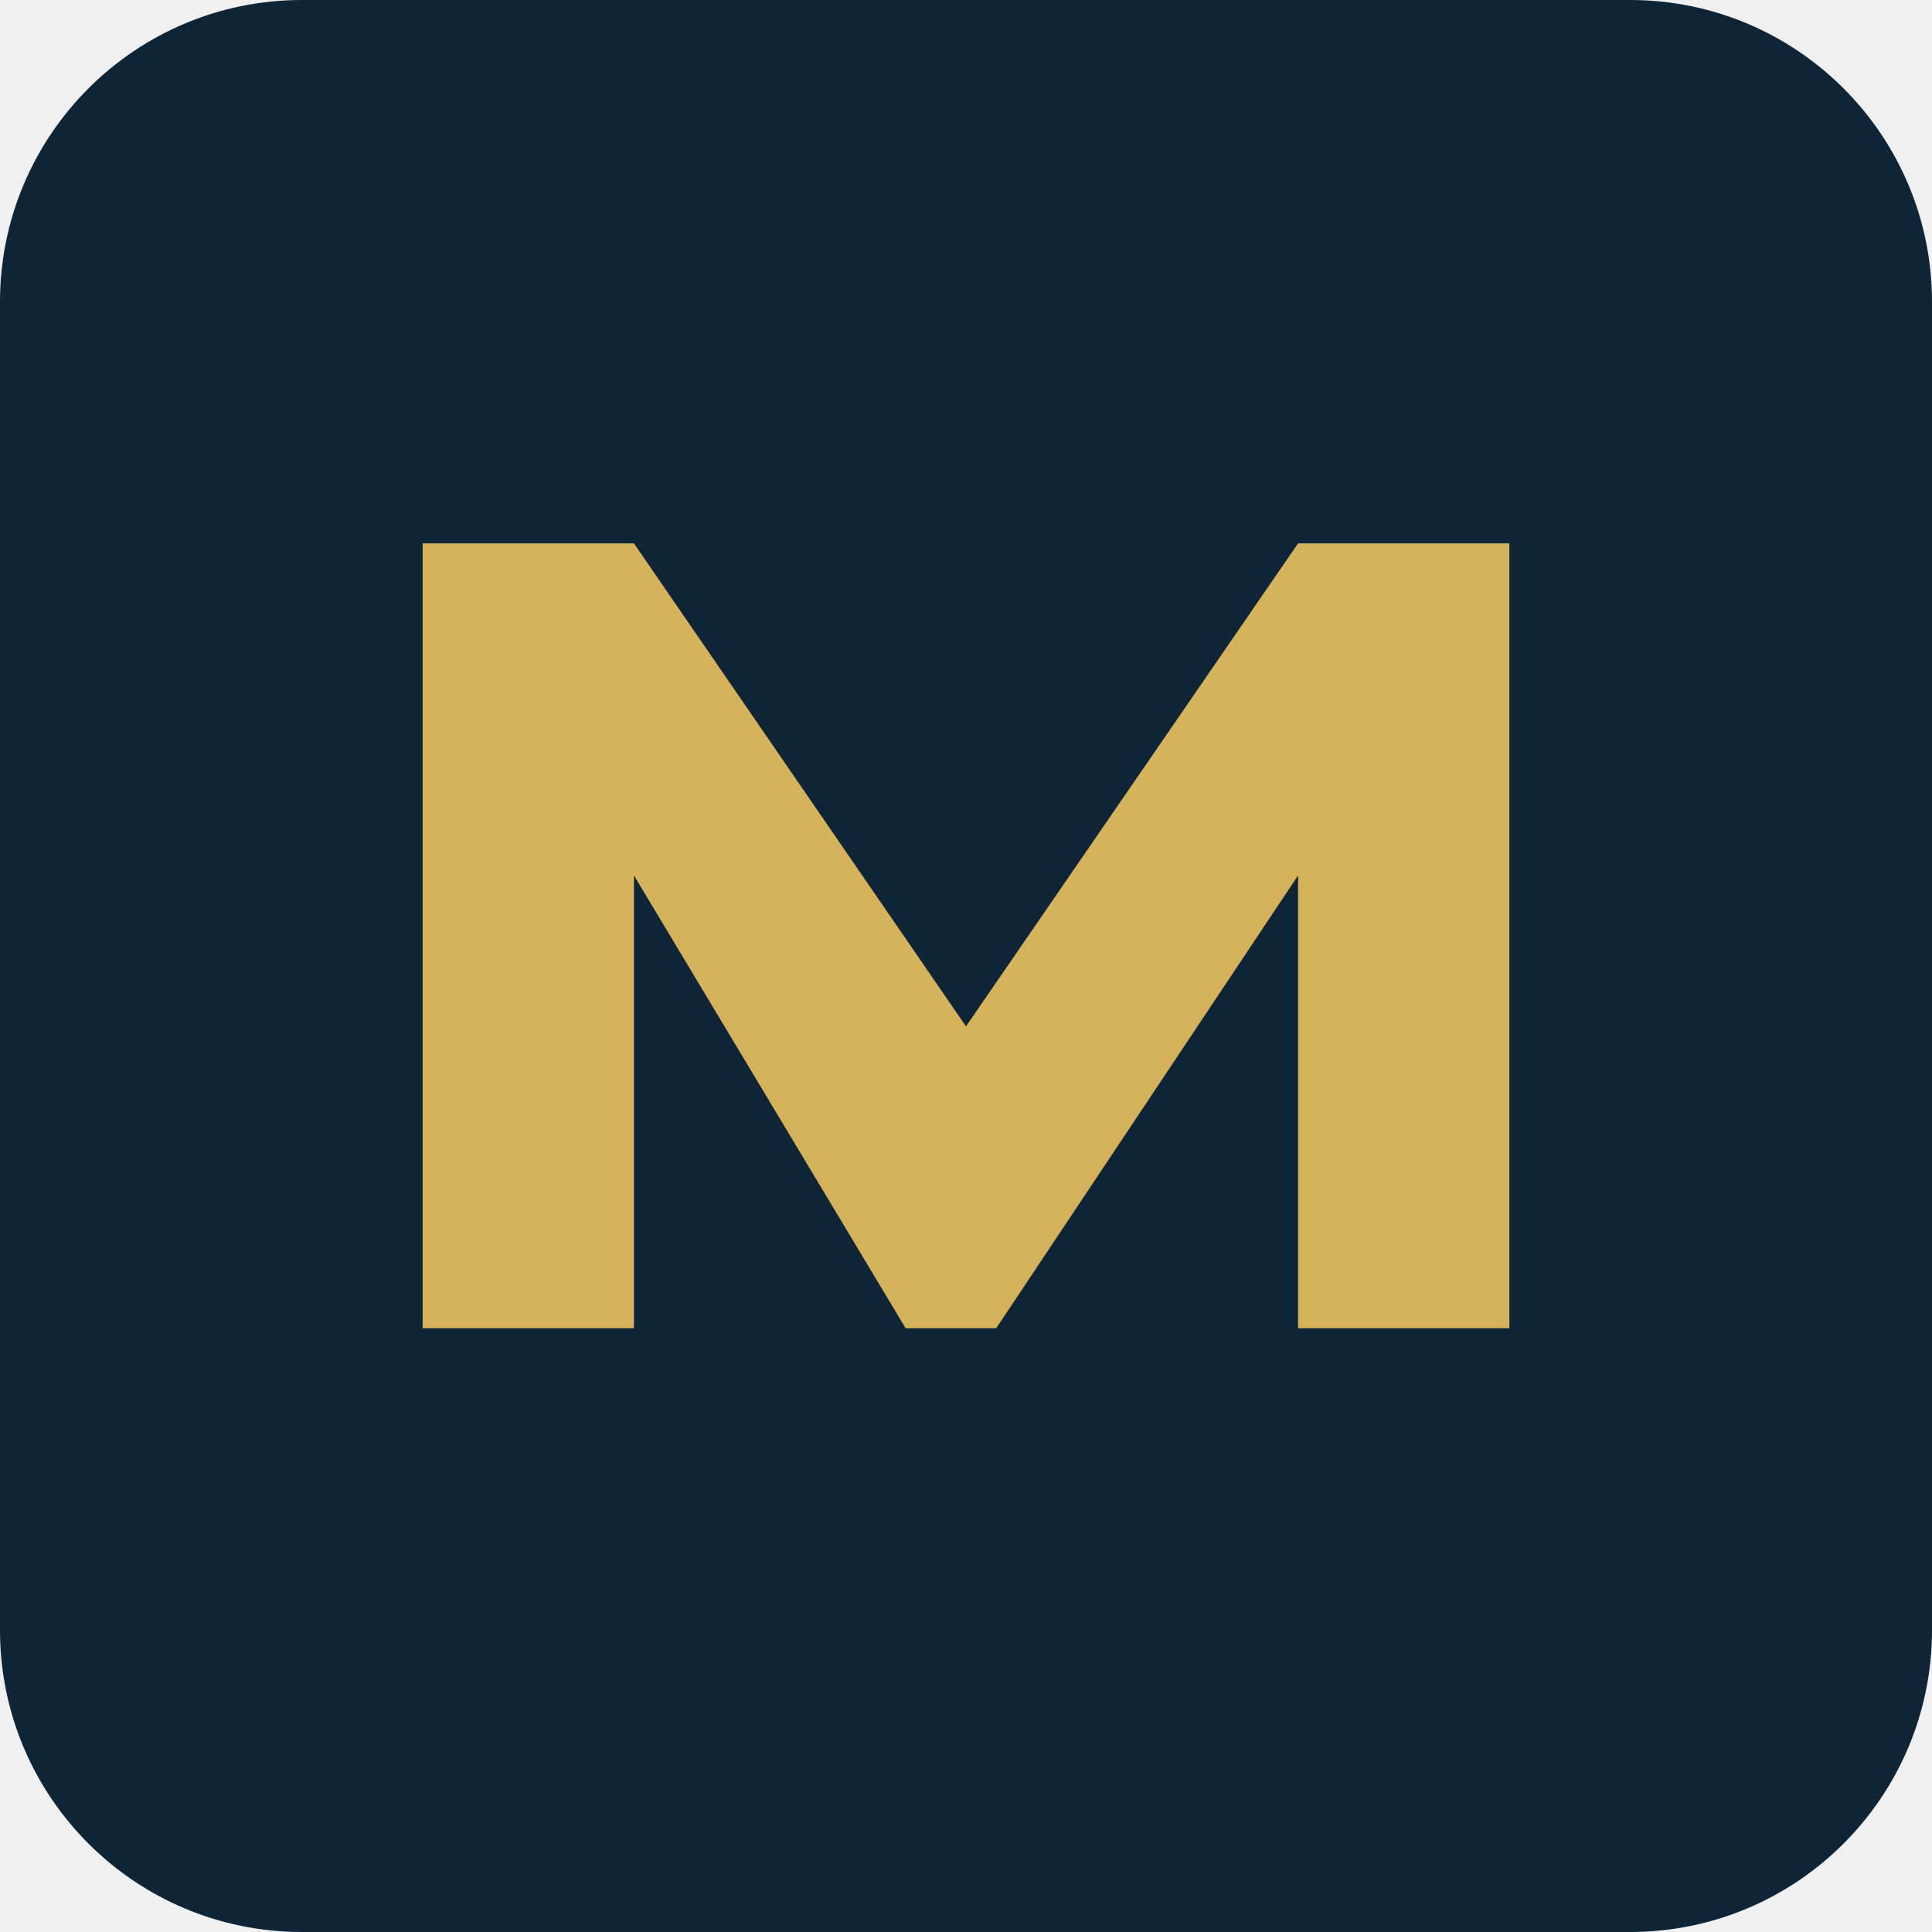
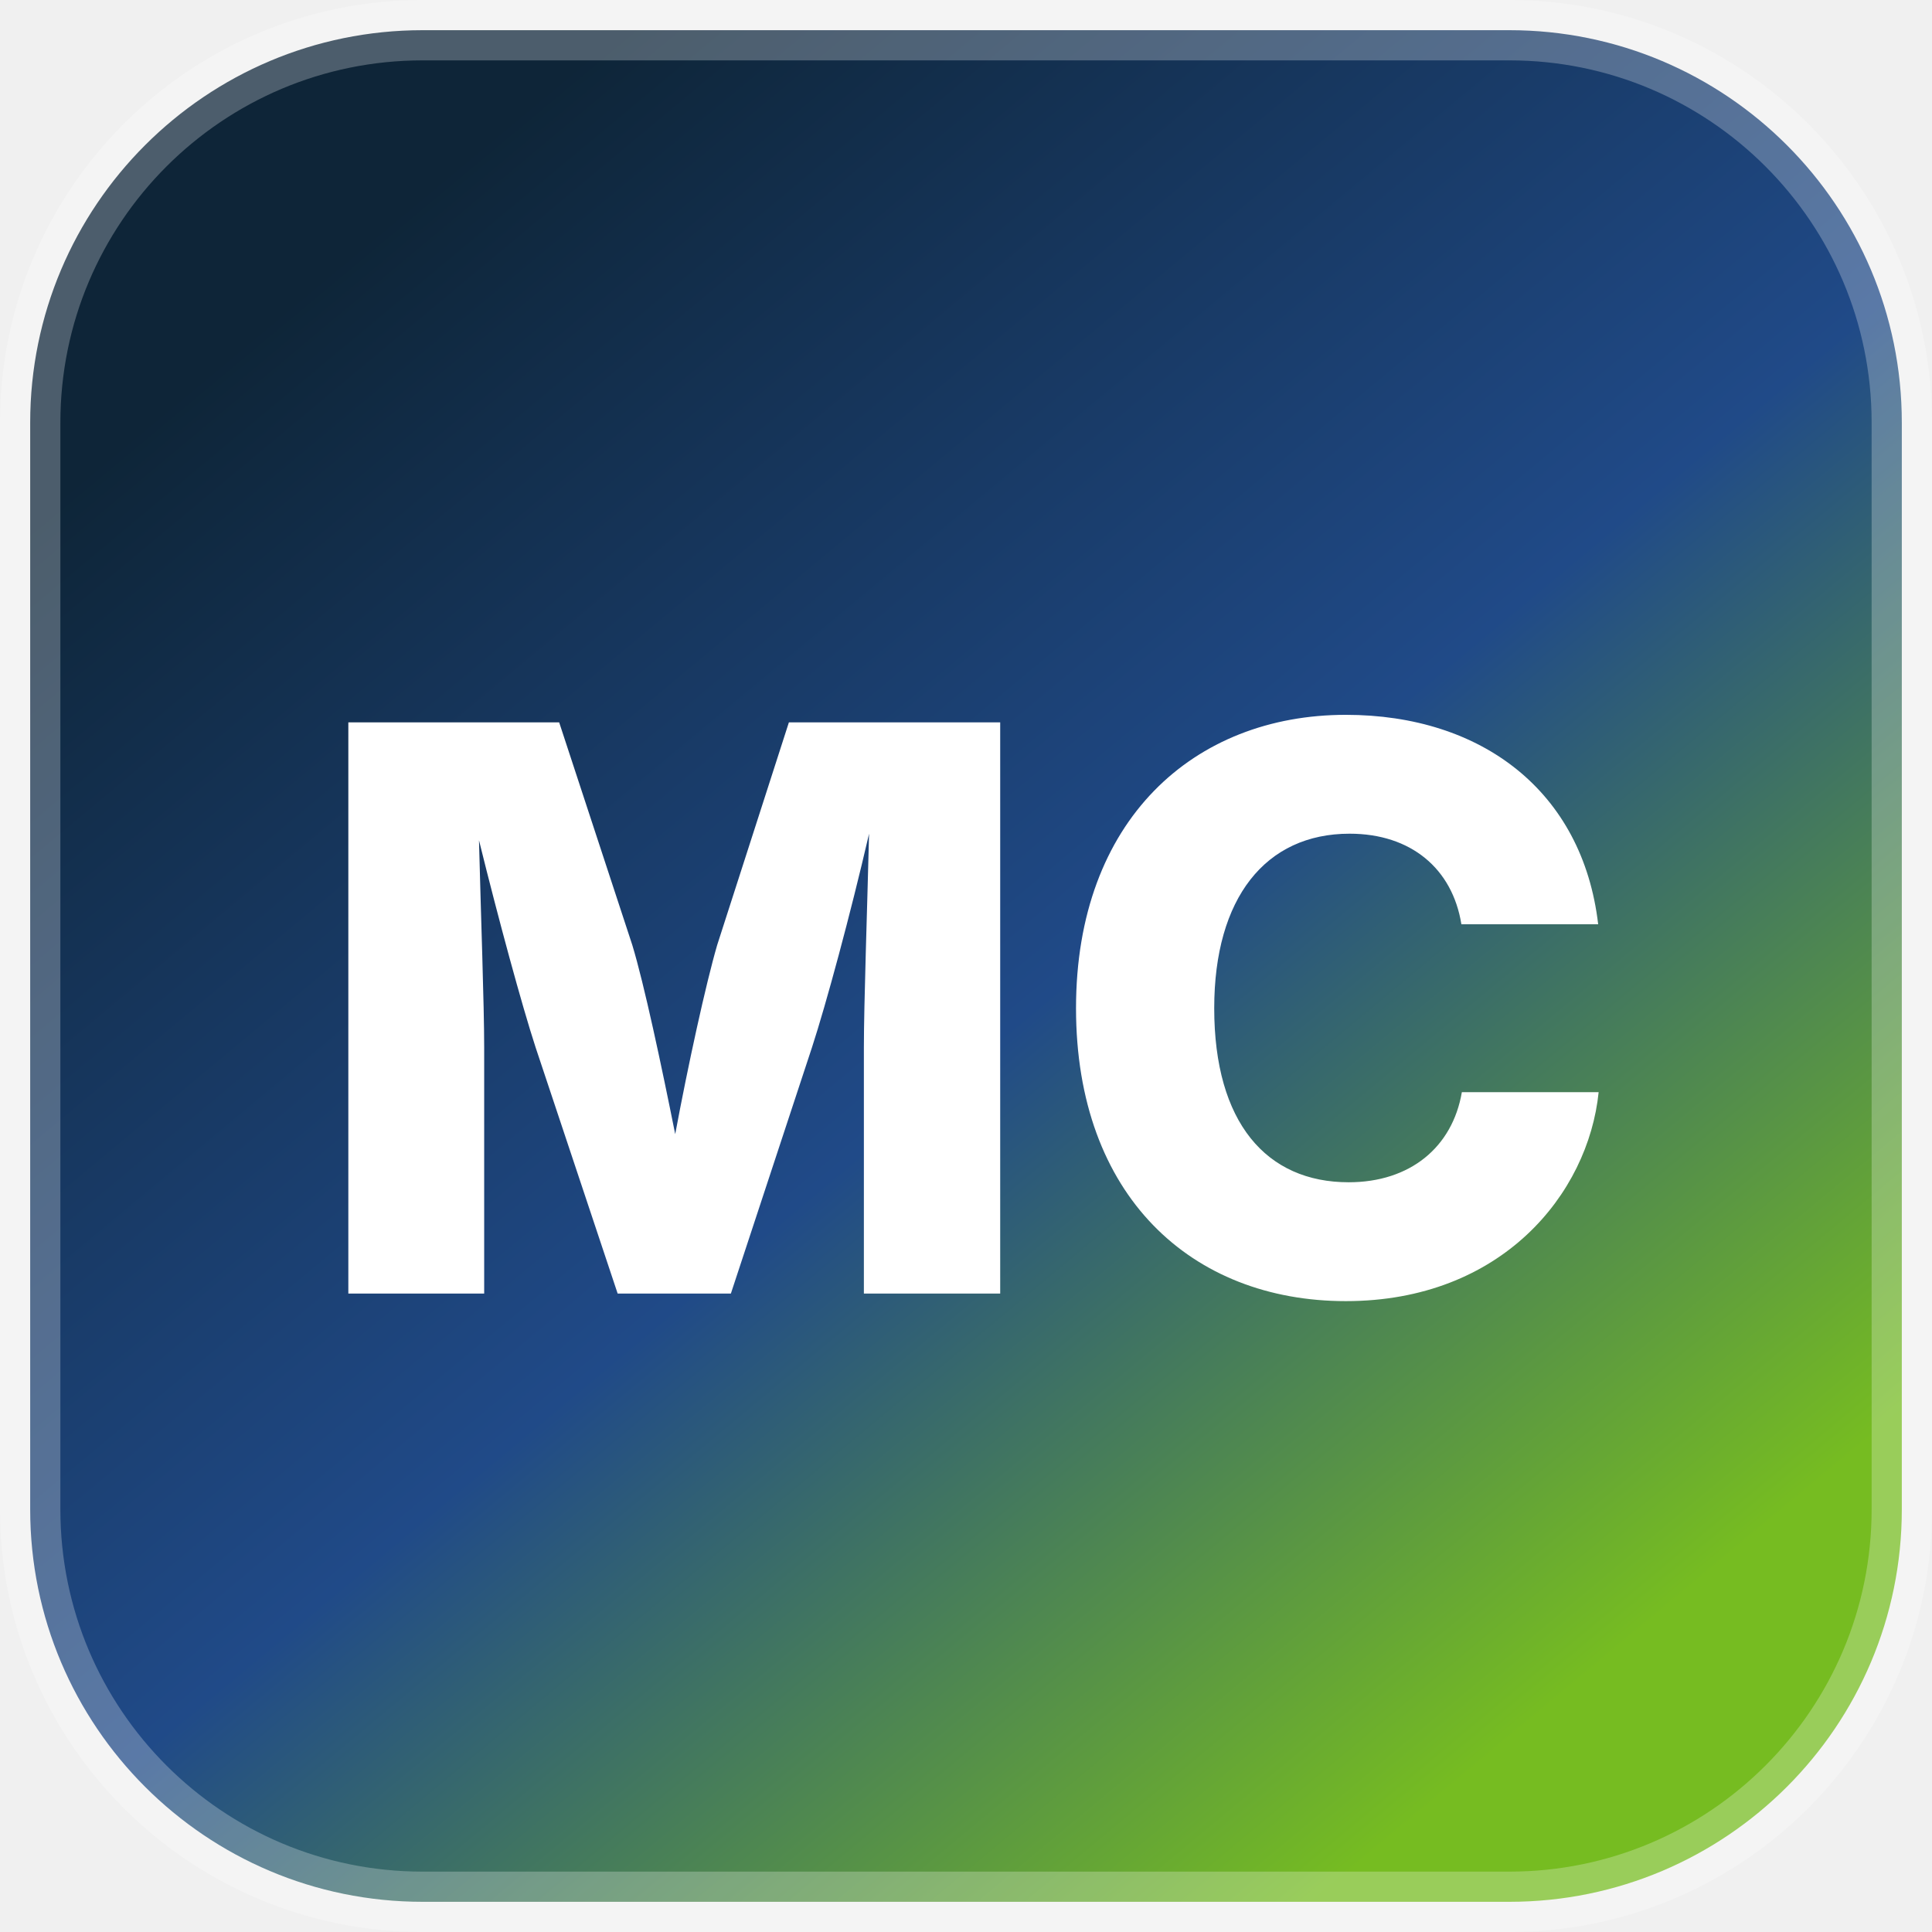
<svg xmlns="http://www.w3.org/2000/svg" viewBox="0 0 64 64">
-   <rect width="64" height="64" rx="10" fill="#0e2538" />
-   <path d="M14 44V18h7l11 16 11-16h7v26h-7V29L33 44h-3L21 29v15z" fill="#d6b35a" />
+   <defs>
+     <linearGradient id="logo-mark-gradient" x1="12" y1="8" x2="52" y2="56" gradientUnits="userSpaceOnUse">
+       <stop offset="0" stop-color="#0e2538" />
+       <stop offset="0.54" stop-color="#204a88" />
+       <stop offset="1" stop-color="#76bc21" />
+     </linearGradient>
+   </defs>
+   <rect x="1" y="1" width="62" height="62" rx="13" fill="url(#logo-mark-gradient)" stroke="#ffffff" stroke-opacity="0.26" stroke-width="2" />
+   <text x="32" y="33" text-anchor="middle" dominant-baseline="middle" fill="#ffffff" font-family="Inter, Arial, sans-serif" font-size="26" font-weight="800" letter-spacing="0">MC</text>
</svg>
